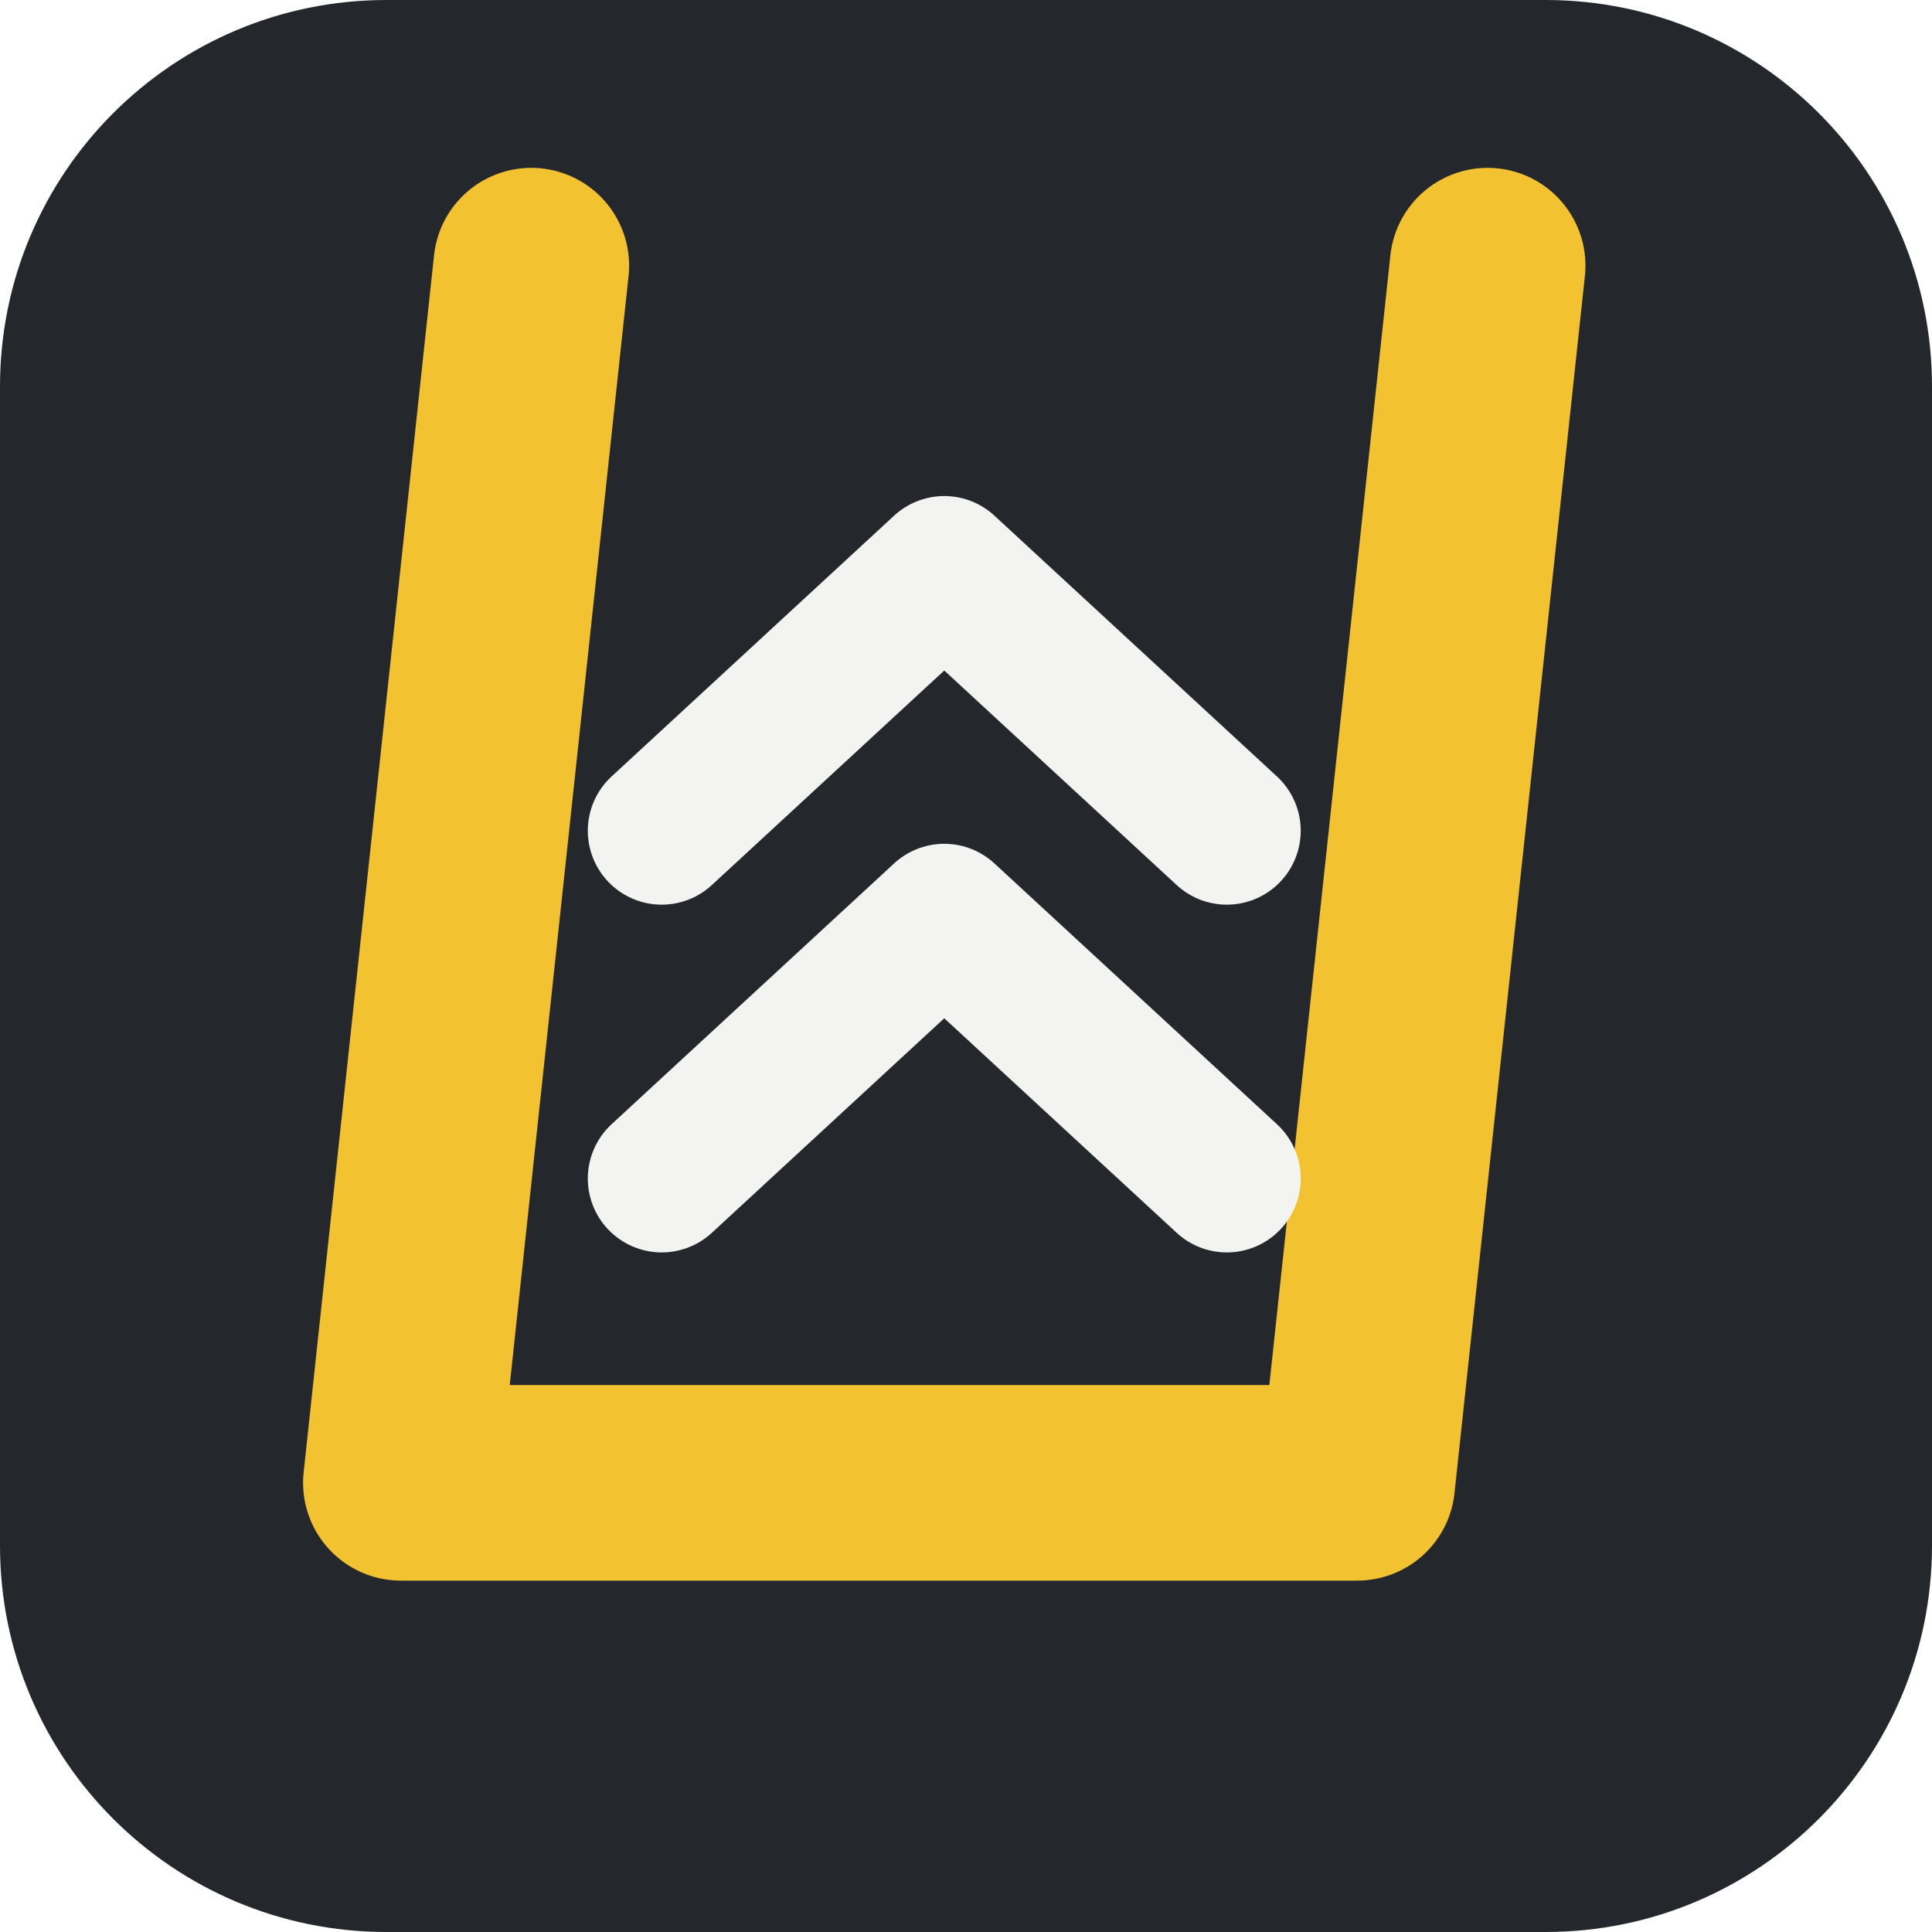
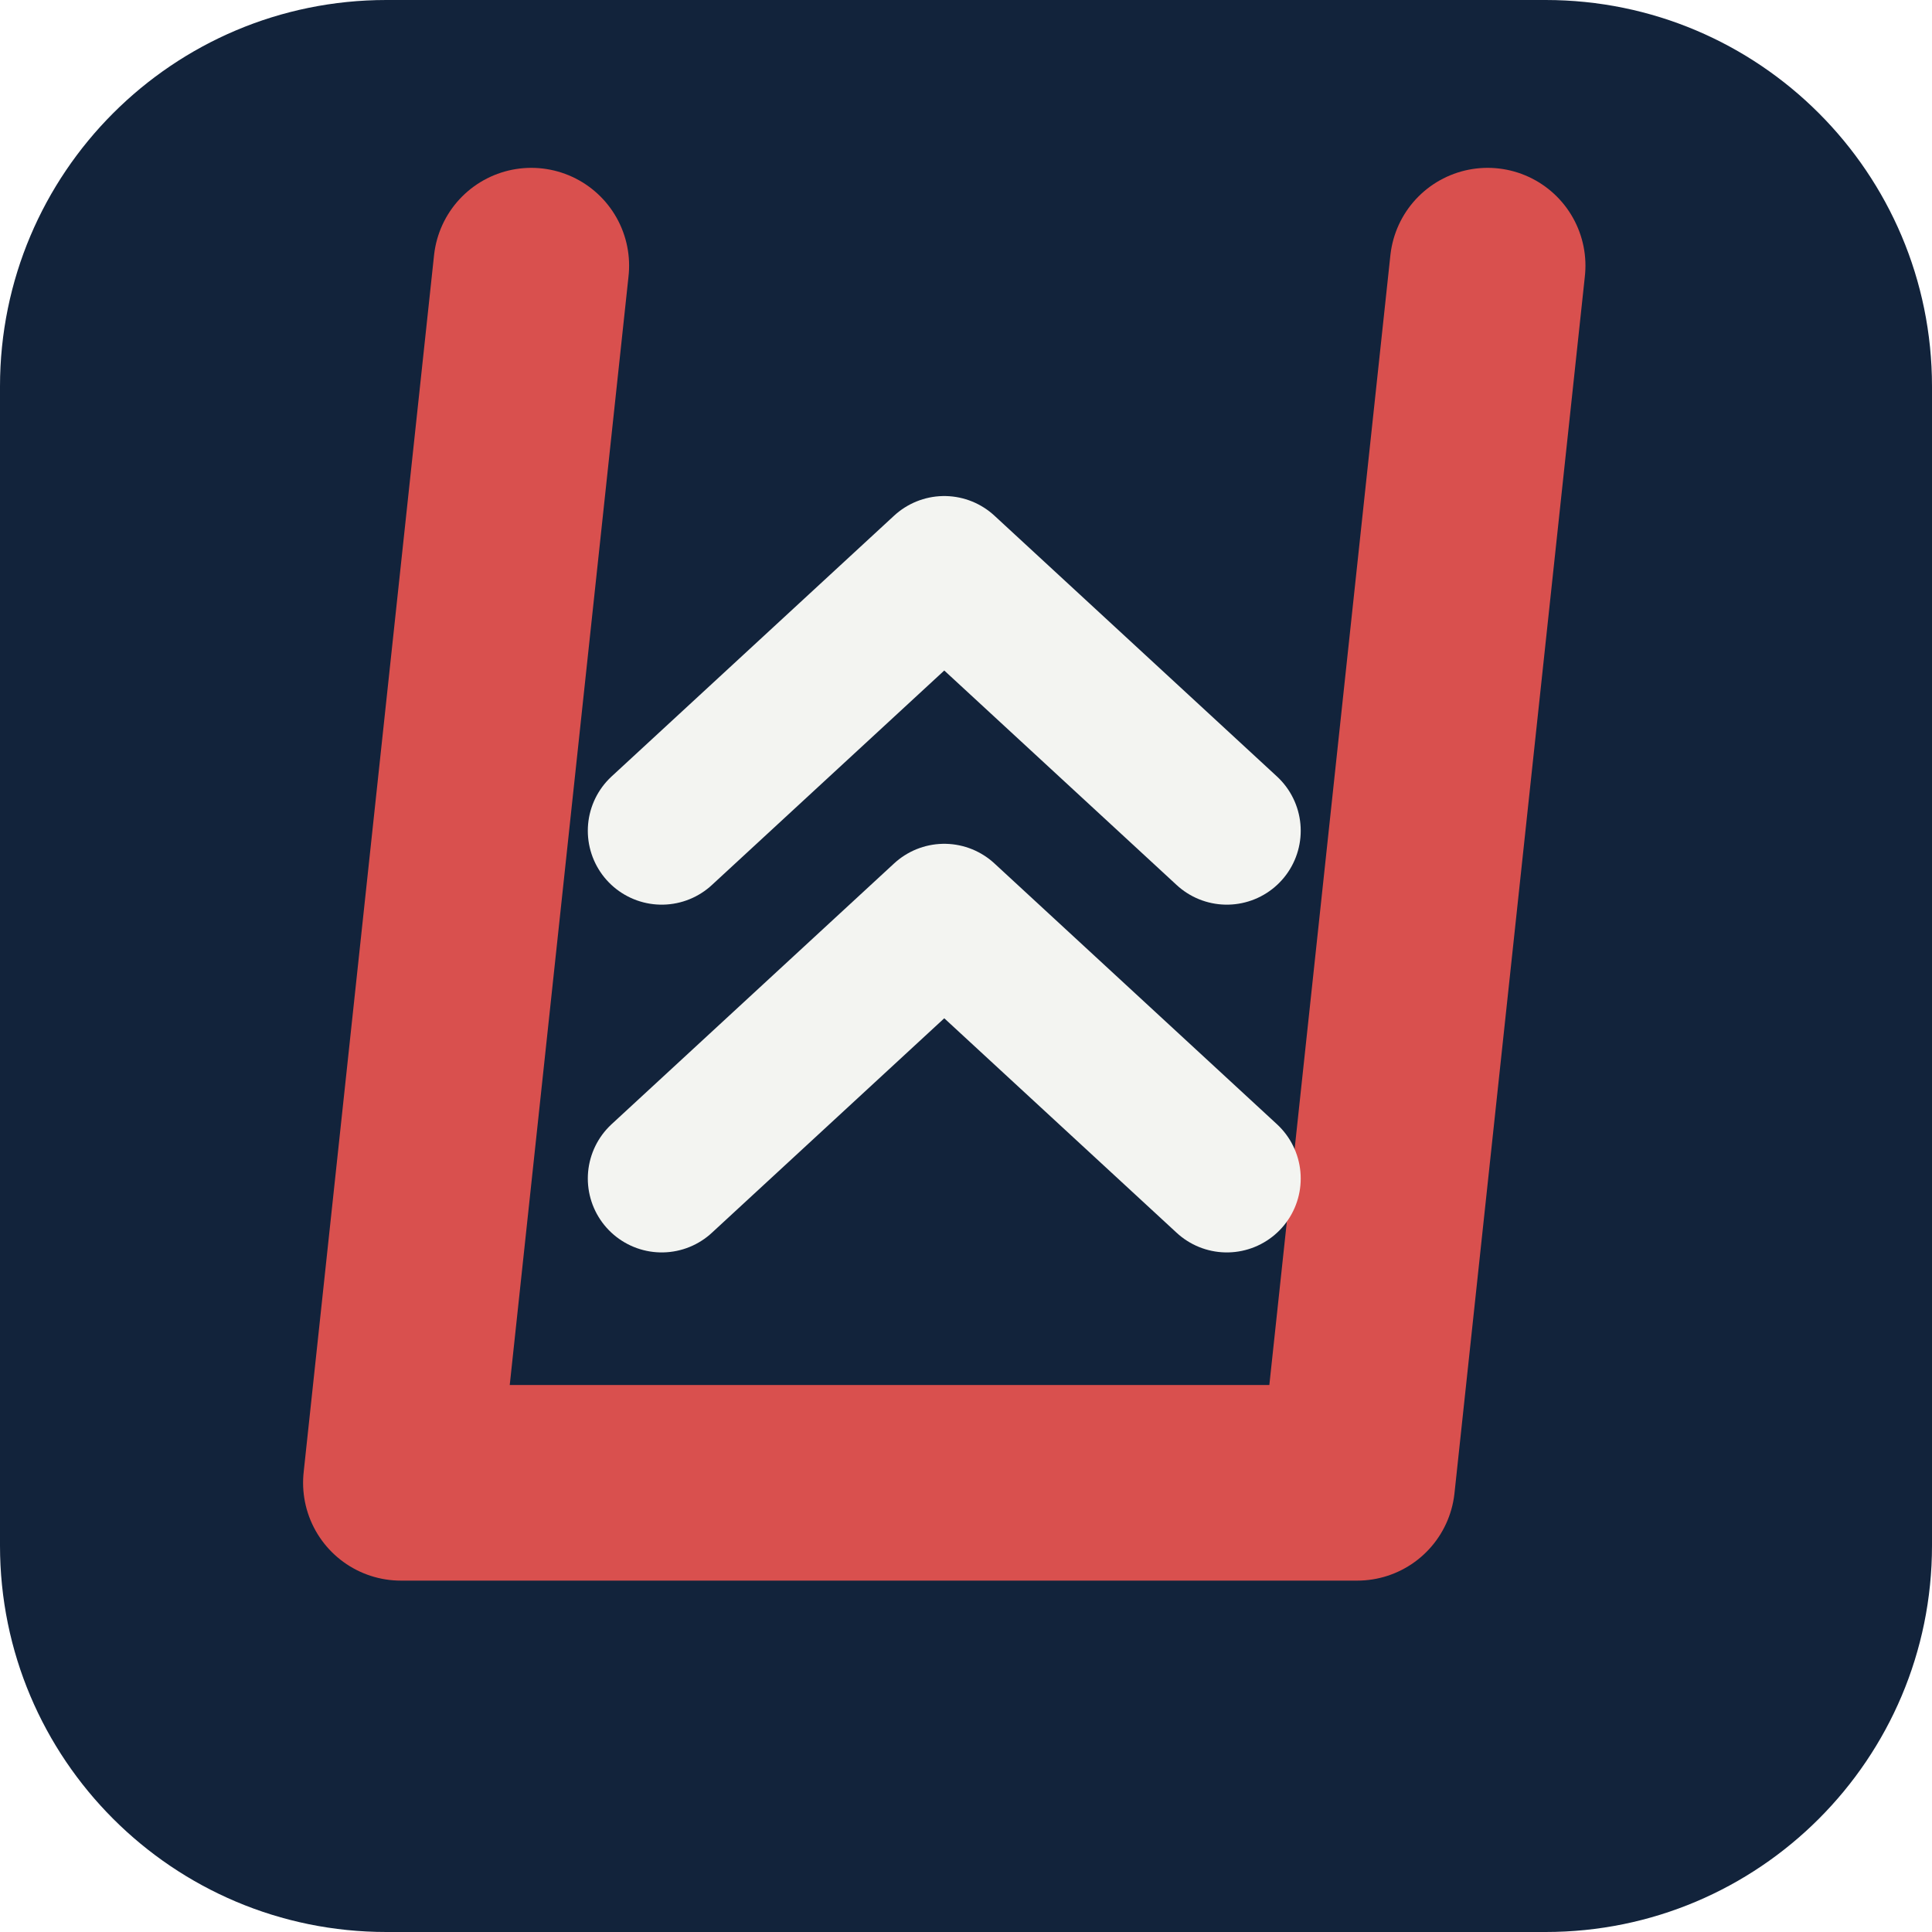
<svg xmlns="http://www.w3.org/2000/svg" viewBox="0 0 40 40">
-   <rect width="40" height="40" rx="8" fill="#24282c" />
+   <rect width="40" height="40" rx="8" fill="#12233b" />
  <g transform="translate(2 1) scale(0.9)">
-     <path d="M10 5 L7 33 H29 L32 5" fill="none" stroke="#f2c230" stroke-width="4.5" stroke-linecap="round" stroke-linejoin="round" />
+     <path d="M10 5 L7 33 H29 L32 5" fill="none" stroke="#d9504e" stroke-width="4.5" stroke-linecap="round" stroke-linejoin="round" />
    <path d="M13 26 L19.5 20 L26 26" fill="none" stroke="#f3f4f1" stroke-width="3.4" stroke-linecap="round" stroke-linejoin="round" />
    <path d="M13 18 L19.5 12 L26 18" fill="none" stroke="#f3f4f1" stroke-width="3.4" stroke-linecap="round" stroke-linejoin="round" />
  </g>
</svg>
